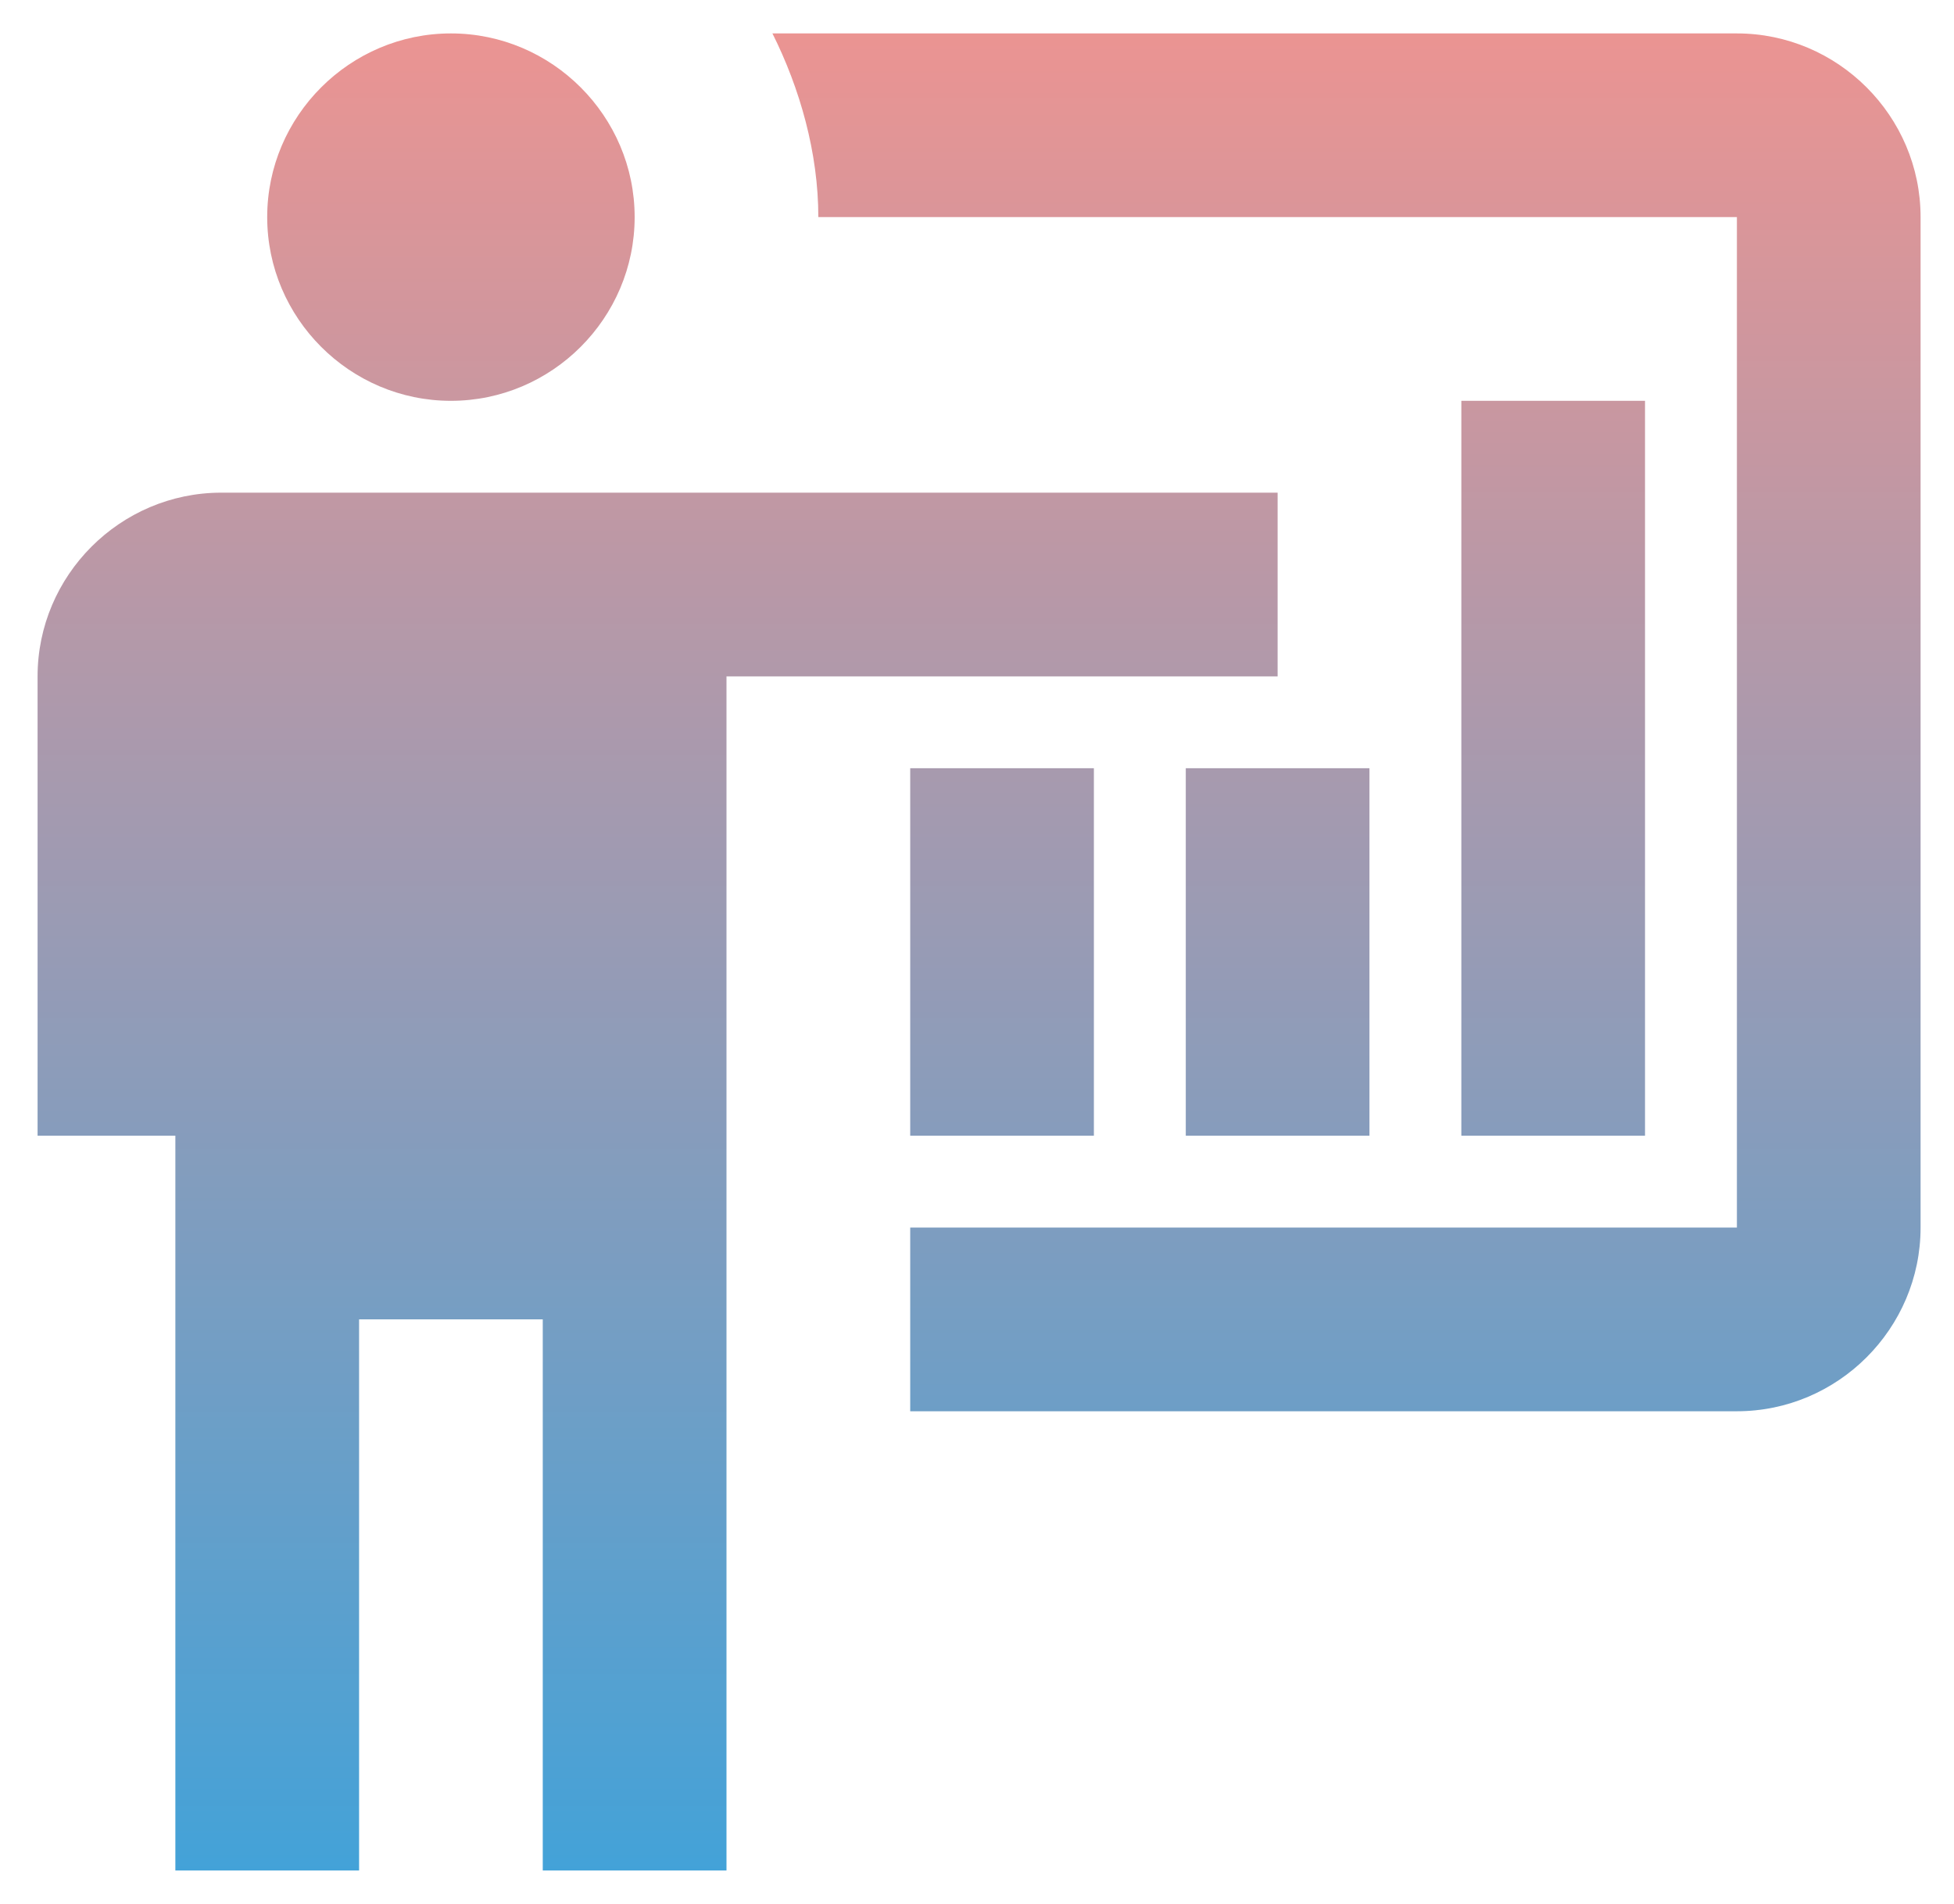
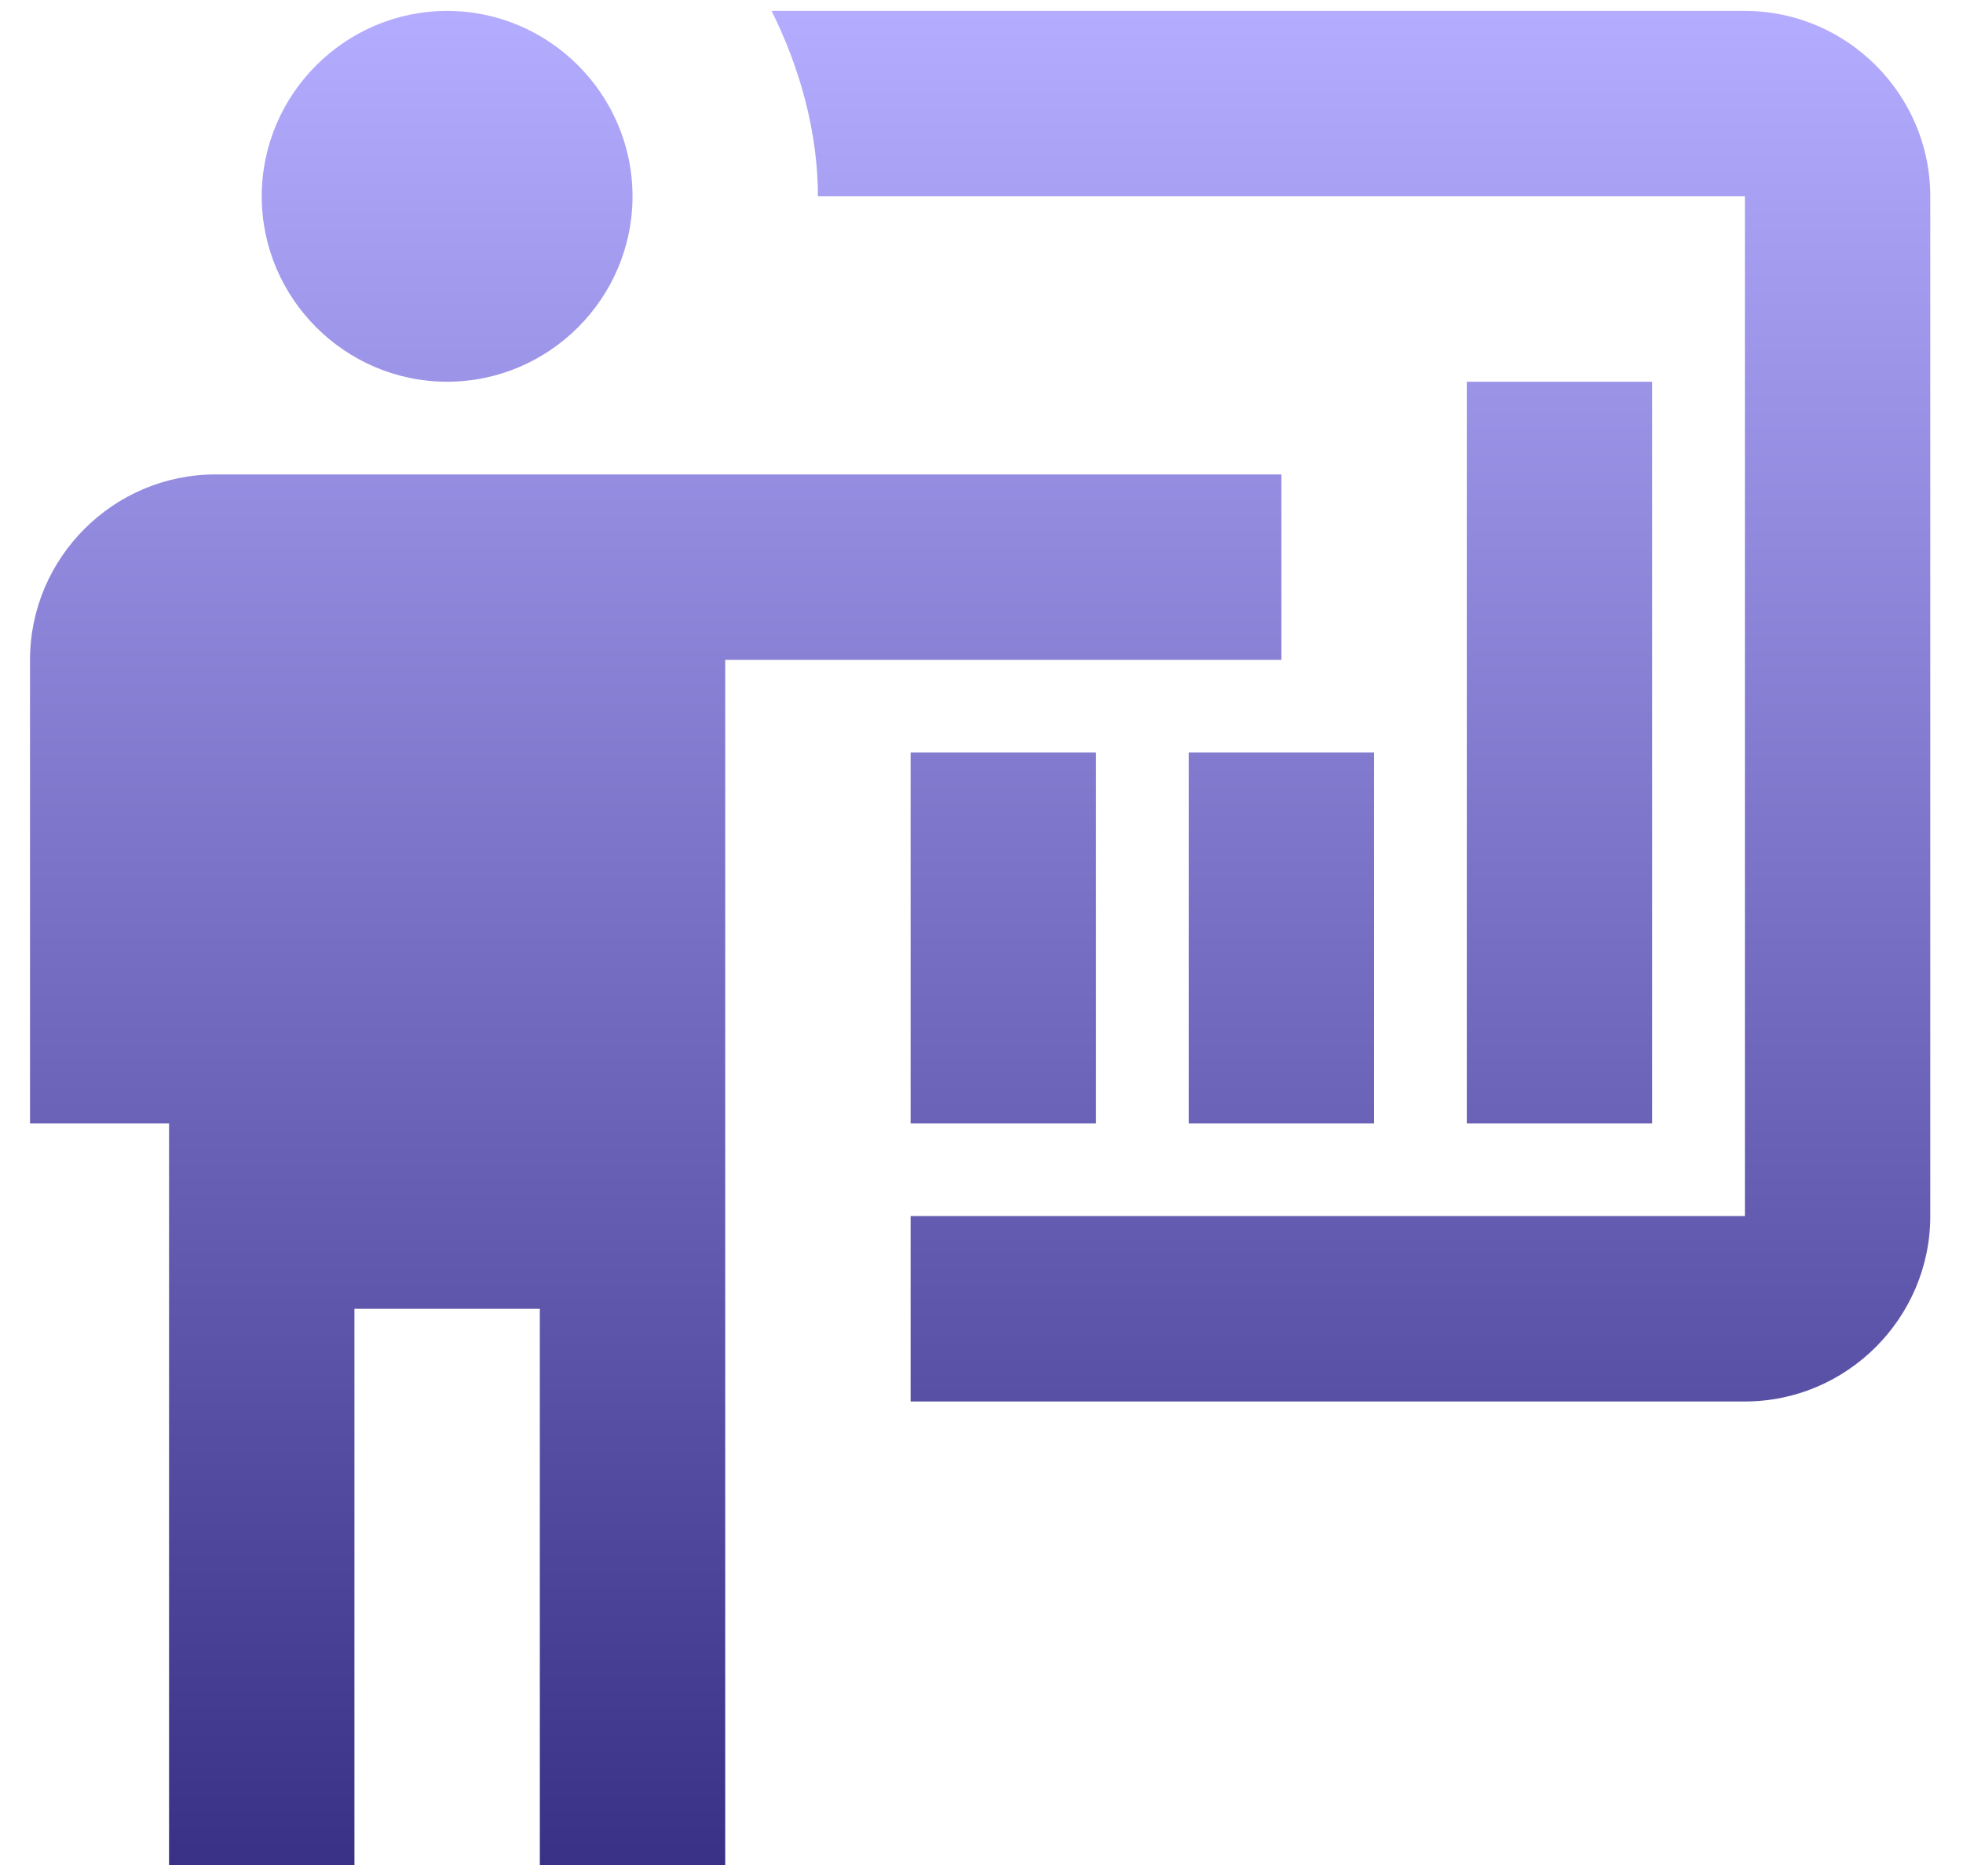
- <svg xmlns="http://www.w3.org/2000/svg" width="39" height="38" viewBox="0 0 39 38" fill="none">
-   <path d="M34.667 28.167C36.683 28.167 38.333 26.517 38.333 24.5V4.333C38.333 2.317 36.683 0.667 34.667 0.667H15.417C15.967 1.767 16.333 3.05 16.333 4.333H34.667V24.5H18.167V28.167M25.5 9.833V13.5H14.5V37.333H10.833V26.333H7.167V37.333H3.5V22.667H0.75V13.5C0.75 11.483 2.4 9.833 4.417 9.833H25.5ZM12.667 4.333C12.667 6.35 11.017 8 9 8C6.983 8 5.333 6.35 5.333 4.333C5.333 2.317 6.983 0.667 9 0.667C11.017 0.667 12.667 2.317 12.667 4.333ZM29.167 8H32.833V22.667H29.167V8ZM23.667 15.333H27.333V22.667H23.667V15.333ZM18.167 15.333H21.833V22.667H18.167V15.333Z" fill="url(#paint0_linear_3047_7541)" />
+ <svg xmlns="http://www.w3.org/2000/svg" width="45" height="43" viewBox="0 0 45 43" fill="none">
+   <path d="M40 32.125C42.337 32.125 44.25 30.212 44.25 27.875V4.5C44.25 2.163 42.337 0.25 40 0.25H17.688C18.325 1.525 18.75 3.013 18.75 4.5H40V27.875H20.875V32.125M29.375 10.875V15.125H16.625V42.75H12.375V30H8.125V42.75H3.875V25.75H0.688V15.125C0.688 12.787 2.6 10.875 4.938 10.875H29.375ZM14.5 4.5C14.5 6.838 12.588 8.75 10.25 8.75C7.912 8.75 6 6.838 6 4.5C6 2.163 7.912 0.25 10.25 0.25C12.588 0.25 14.5 2.163 14.5 4.5ZM33.625 8.75H37.875V25.75H33.625V8.75ZM27.25 17.25H31.5V25.75H27.25V17.25ZM20.875 17.25H25.125V25.75H20.875V17.25Z" fill="url(#paint0_linear_3174_1414)" />
  <defs>
-     <linearGradient id="paint0_linear_3047_7541" x1="19.542" y1="0.667" x2="19.542" y2="37.333" gradientUnits="userSpaceOnUse">
-       <stop stop-color="#EB9492" />
-       <stop offset="1" stop-color="#43A2D8" />
+     <linearGradient id="paint0_linear_3174_1414" x1="22.469" y1="0.25" x2="22.469" y2="42.75" gradientUnits="userSpaceOnUse">
+       <stop stop-color="#B4ACFF" />
+       <stop offset="1" stop-color="#393186" />
    </linearGradient>
  </defs>
</svg>
